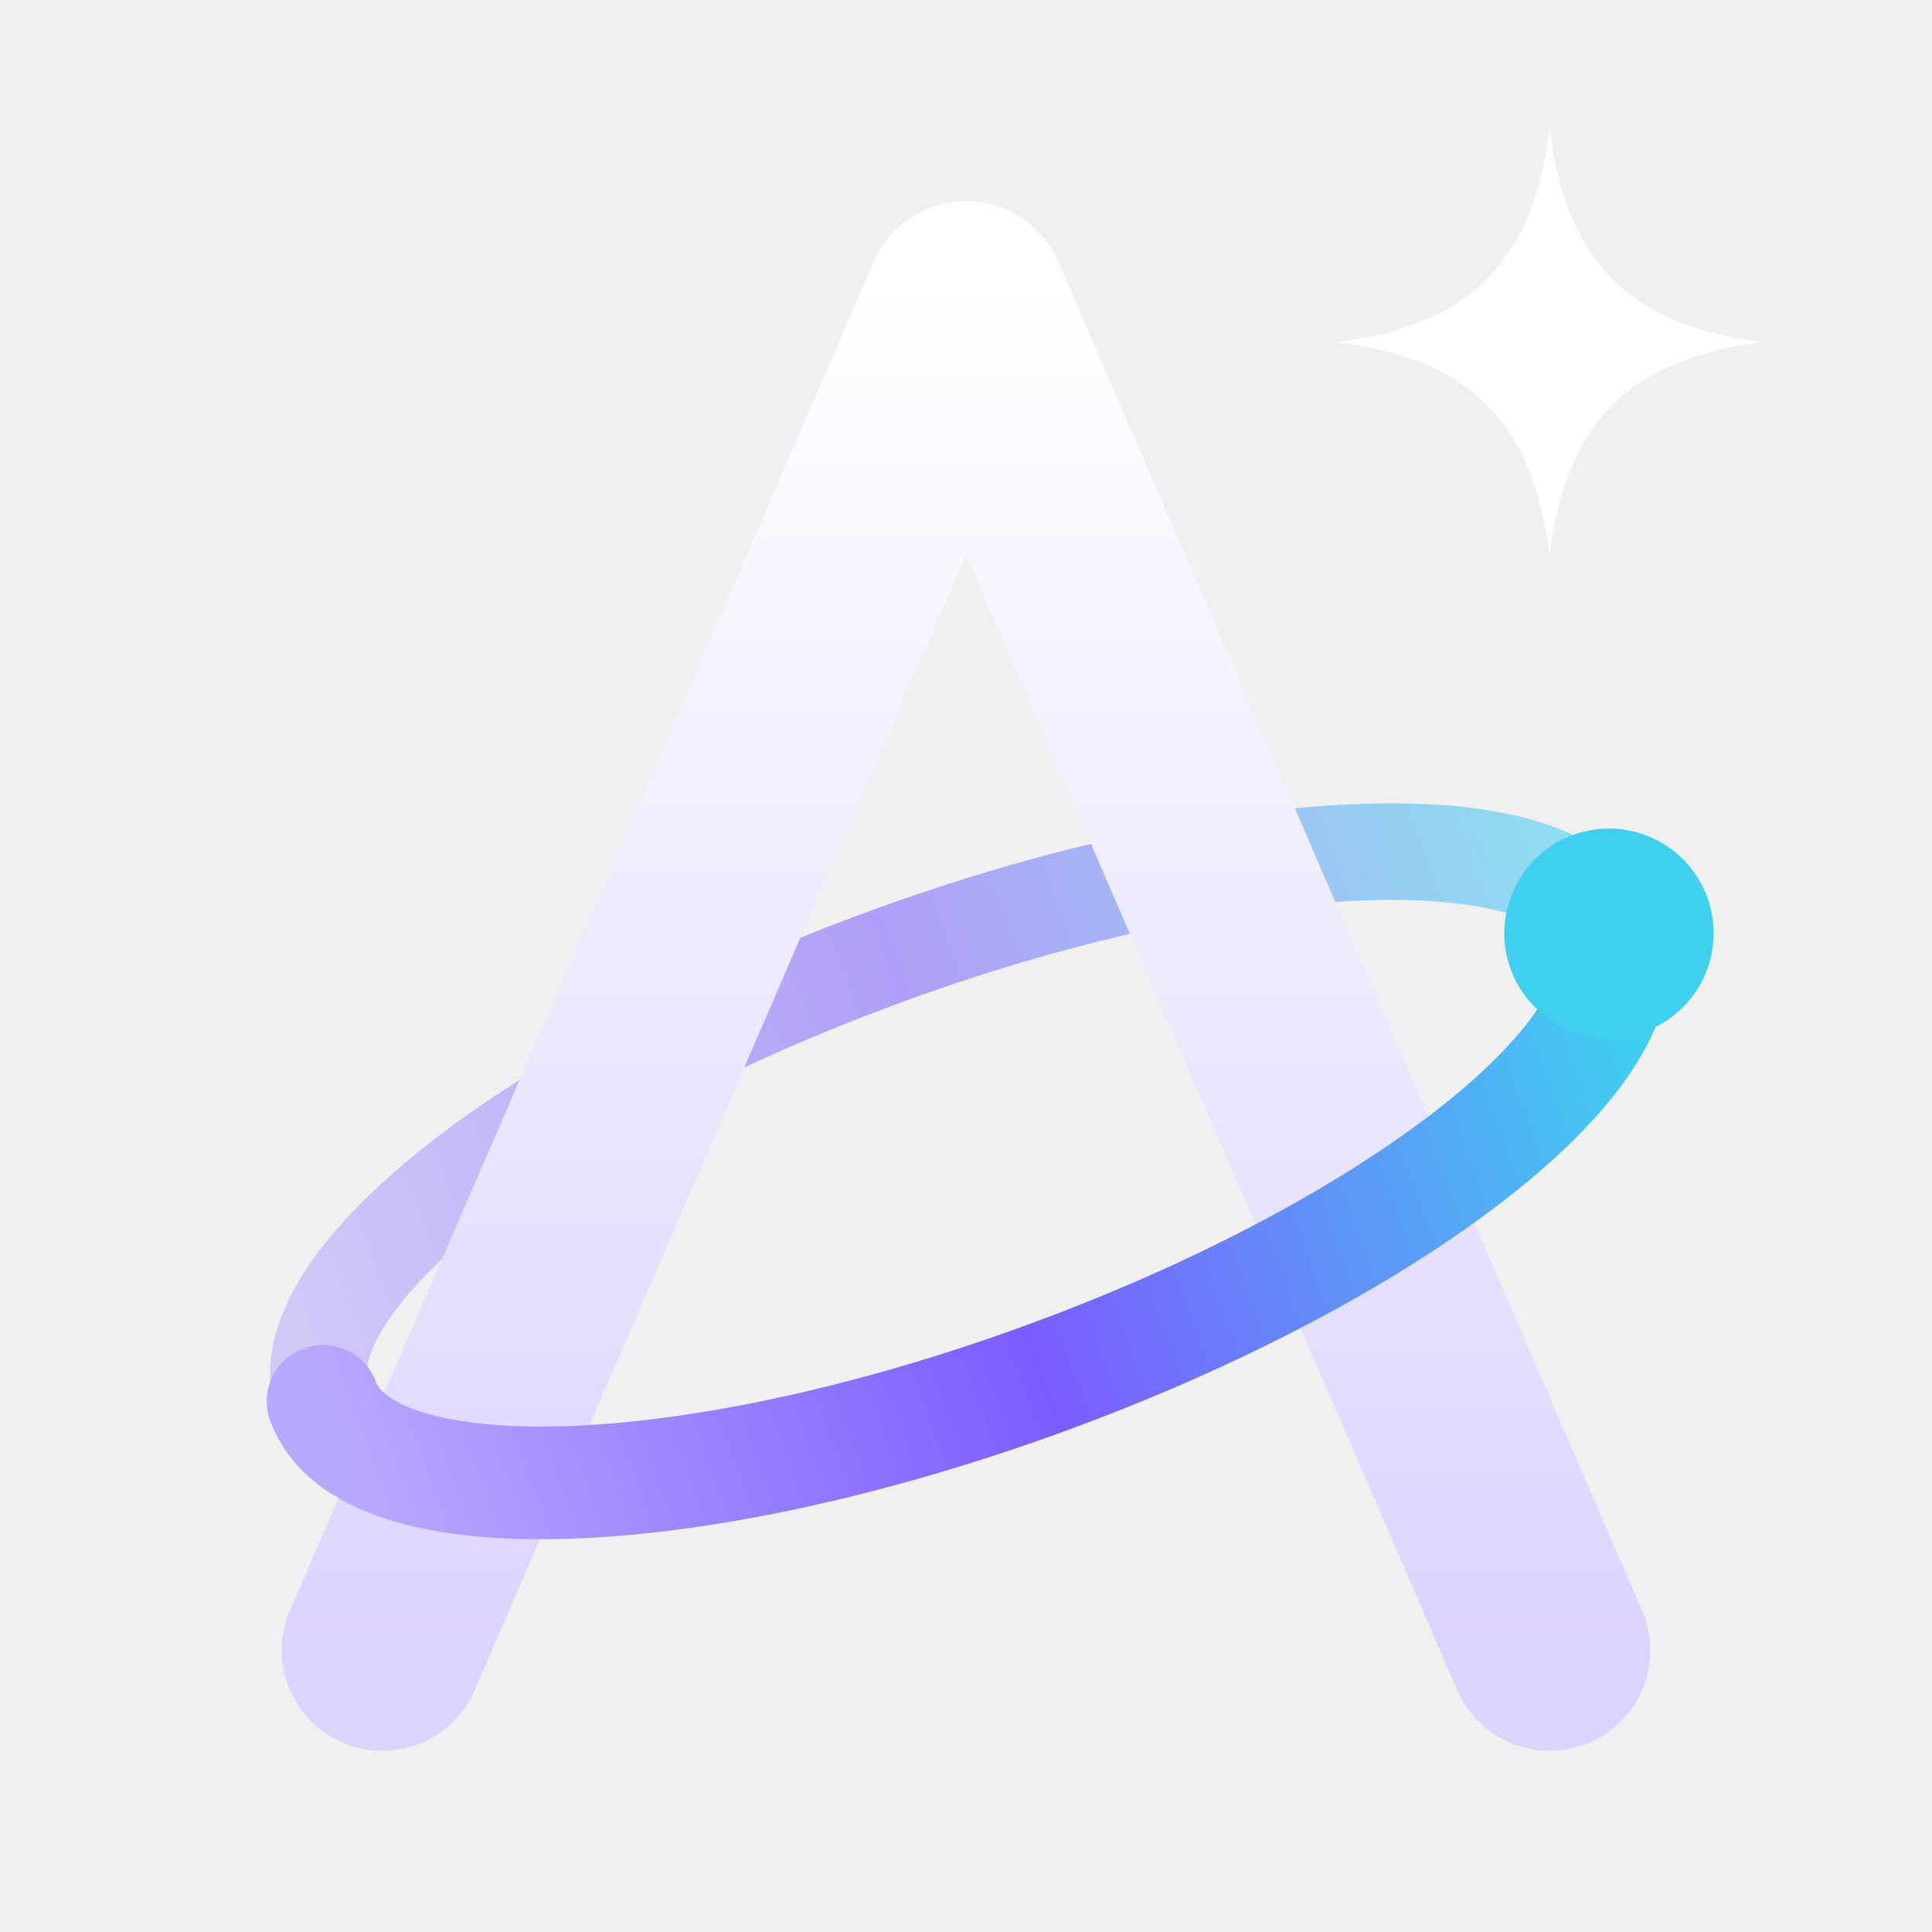
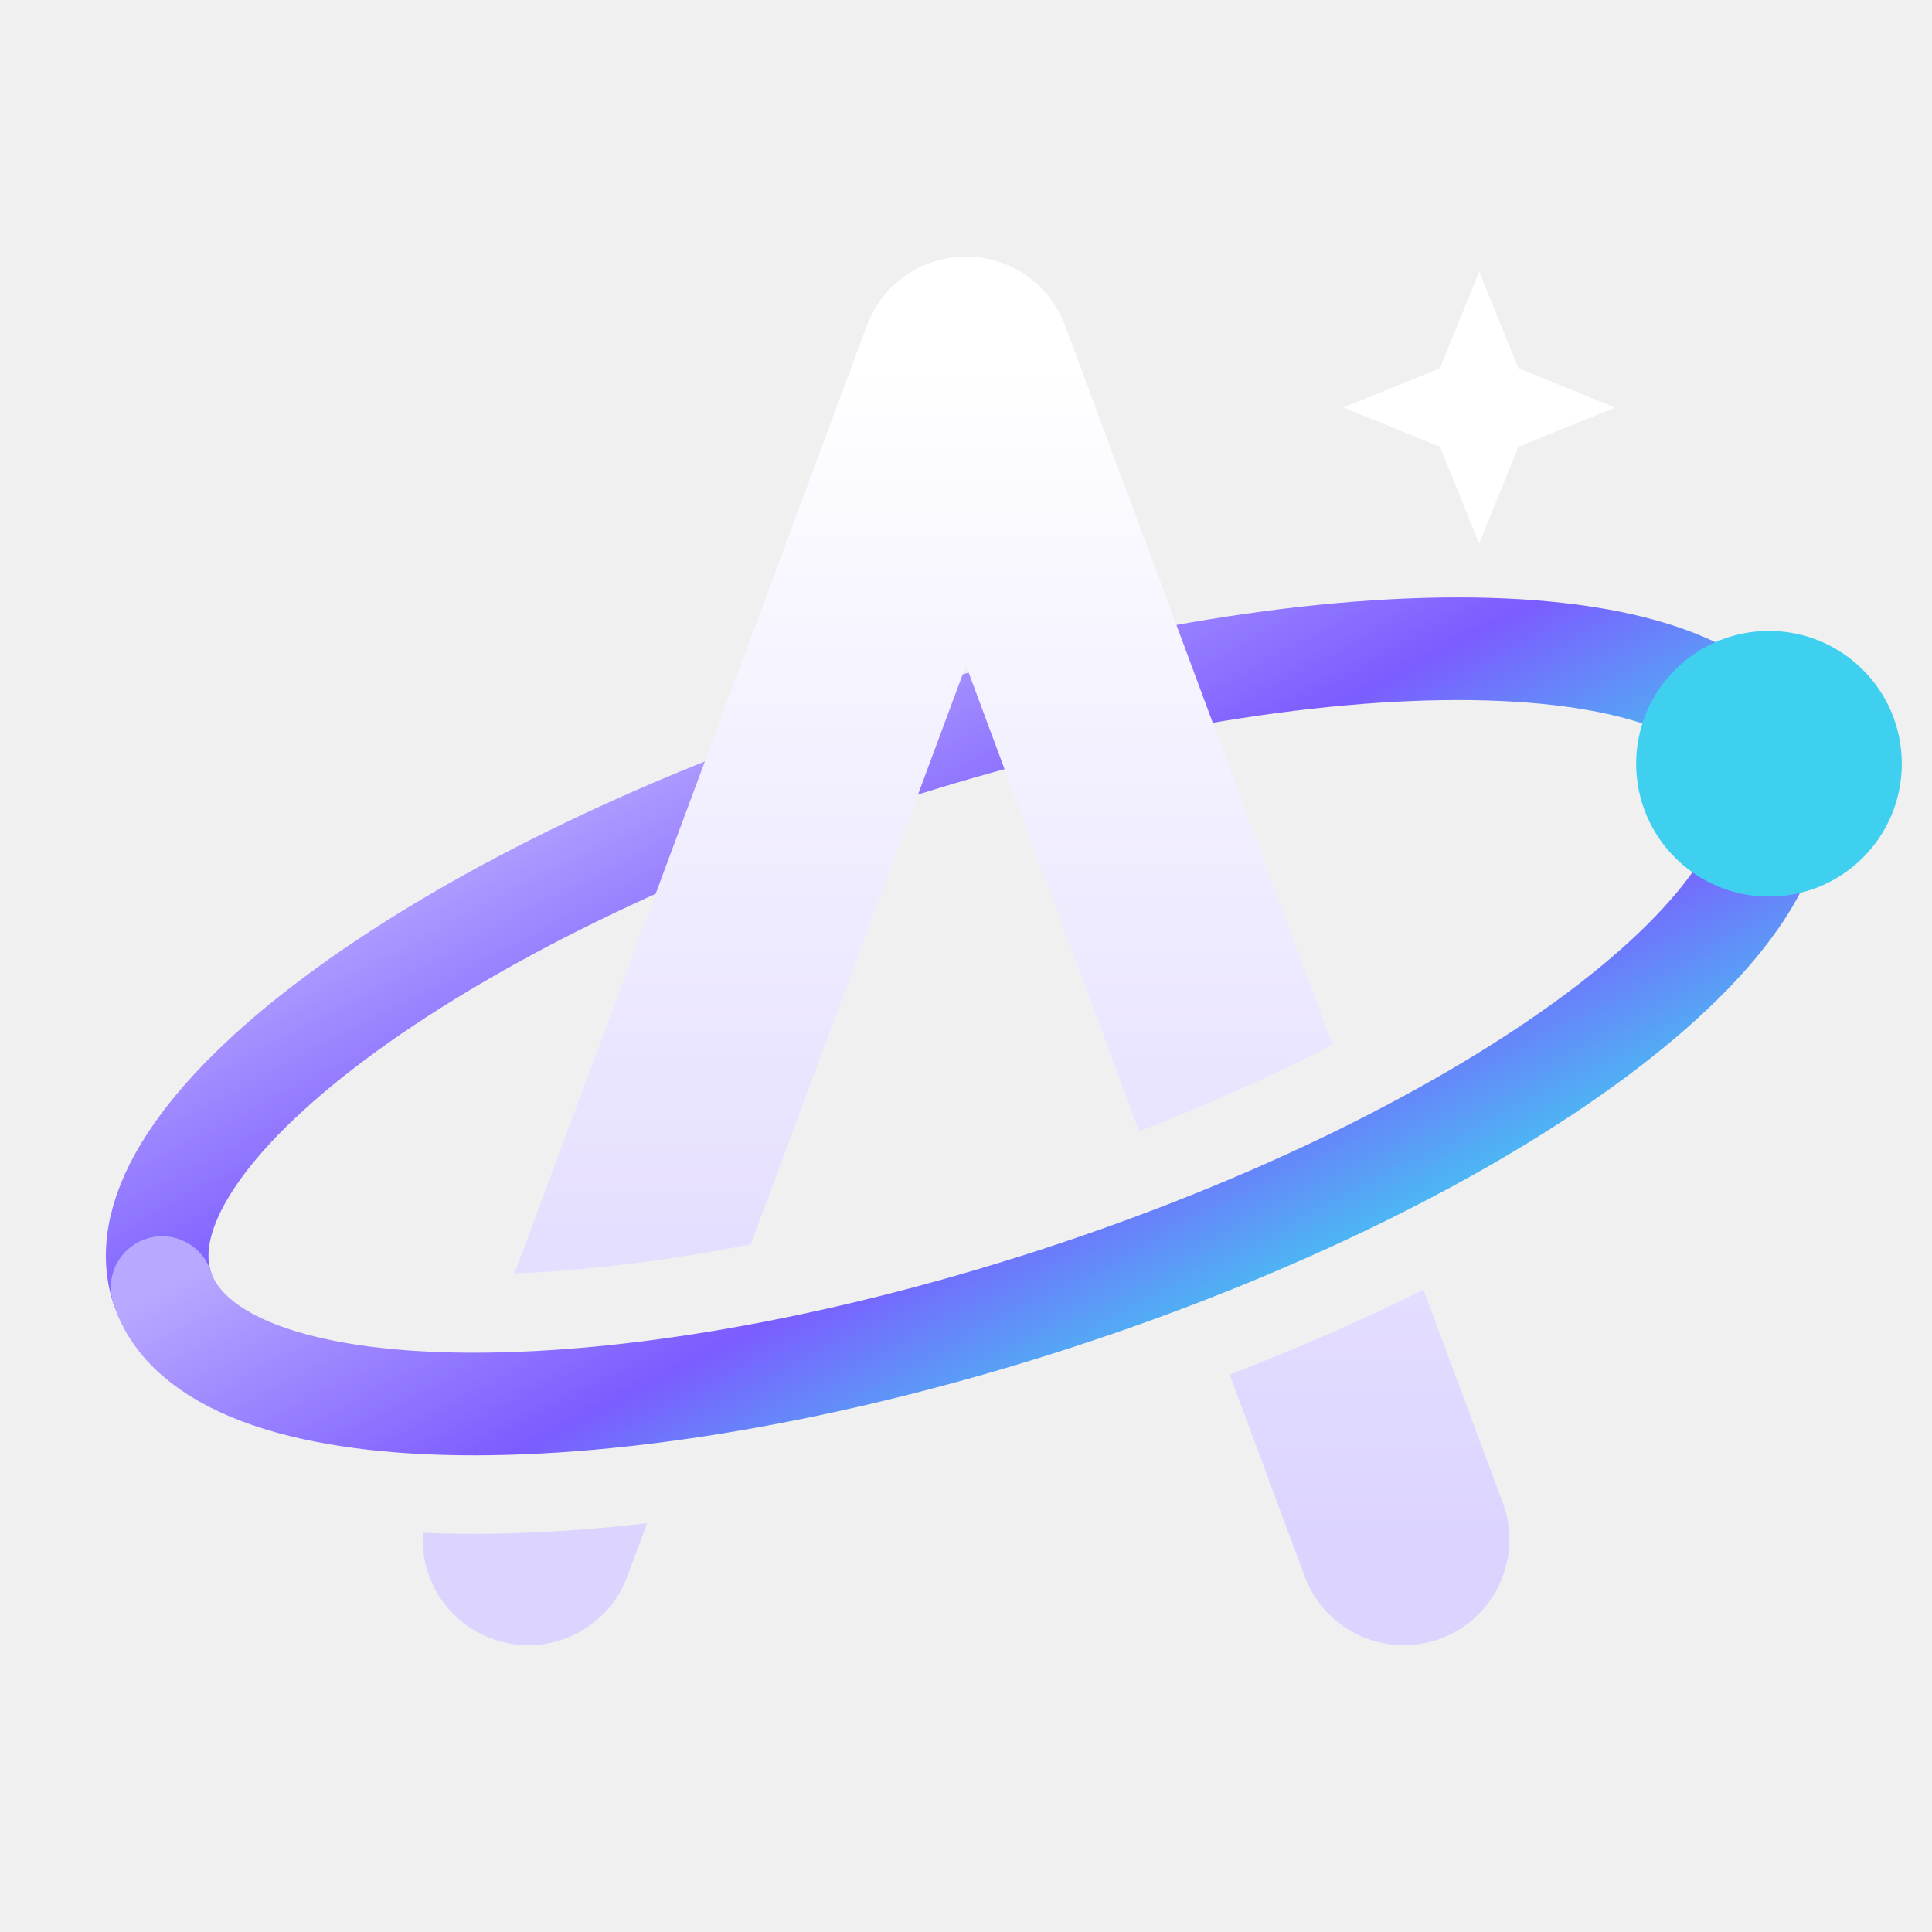
- <svg xmlns="http://www.w3.org/2000/svg" viewBox="0 0 48 48">
+ <svg xmlns="http://www.w3.org/2000/svg" viewBox="0 0 64 64">
  <defs>
-     <linearGradient id="a" gradientUnits="userSpaceOnUse" x1="0" y1="7" x2="0" y2="41">
+     <linearGradient id="lg" x1="0" y1="0" x2="1" y2="1">
+       <stop offset="0" stop-color="#B9A8FF" />
+       <stop offset=".55" stop-color="#7C5CFF" />
+       <stop offset="1" stop-color="#3FD0F0" />
+     </linearGradient>
+     <linearGradient id="lo" x1="0" y1="0" x2="0" y2="1">
      <stop offset="0" stop-color="#FFFFFF" />
      <stop offset="1" stop-color="#DCD4FF" />
    </linearGradient>
-     <linearGradient id="r" gradientUnits="userSpaceOnUse" x1="7" y1="29" x2="41" y2="29">
-       <stop offset="0" stop-color="#B9A8FF" />
-       <stop offset=".5" stop-color="#7C5CFF" />
-       <stop offset="1" stop-color="#3FD0F0" />
-     </linearGradient>
+     <mask id="lm" maskUnits="userSpaceOnUse" x="0" y="0" width="64" height="64">
+       <rect width="64" height="64" fill="#fff" />
+       <path transform="rotate(-18 32 34)" d="M4 34A28 9.5 0 0 0 60 34" fill="none" stroke="#000" stroke-width="8.6" stroke-linecap="round" />
+     </mask>
  </defs>
-   <g transform="rotate(-20 24 29)">
-     <path d="M7 29A17 5.6 0 0 1 41 29" fill="none" stroke="url(#r)" stroke-width="2.4" stroke-linecap="round" opacity=".55" />
-   </g>
-   <path d="M9.5 41 24 7.5 38.5 41" fill="none" stroke="url(#a)" stroke-width="5" stroke-linejoin="round" stroke-linecap="round" />
-   <g transform="rotate(-20 24 29)">
-     <path d="M7 29A17 5.6 0 0 0 41 29" fill="none" stroke="url(#r)" stroke-width="2.8" stroke-linecap="round" />
-     <circle cx="41" cy="29" r="2.6" fill="#3FD0F0" />
-   </g>
-   <path d="M38.5 3.2C38.9 6.5 40.5 8.1 43.8 8.5 40.5 8.9 38.9 10.5 38.5 13.8 38.1 10.5 36.5 8.9 33.2 8.5 36.5 8.1 38.1 6.5 38.5 3.2Z" fill="#FFFFFF" />
+   <path transform="rotate(-18 32 34)" d="M4 34A28 9.5 0 0 1 60 34" fill="none" stroke="url(#lg)" stroke-width="3.4" stroke-linecap="round" />
+   <path d="M17.5 51L32 12L46.5 51" fill="none" stroke="url(#lo)" stroke-width="7" stroke-linecap="round" stroke-linejoin="round" mask="url(#lm)" />
+   <path transform="rotate(-18 32 34)" d="M4 34A28 9.5 0 0 0 60 34" fill="none" stroke="url(#lg)" stroke-width="3.4" stroke-linecap="round" />
+   <circle cx="58.6" cy="25.3" r="4.4" fill="#3FD0F0" />
+   <path d="M49 9l1.3 3.2L53.5 13.5l-3.2 1.3L49 18l-1.3-3.2L44.5 13.5l3.2-1.3z" fill="#fff" />
</svg>
